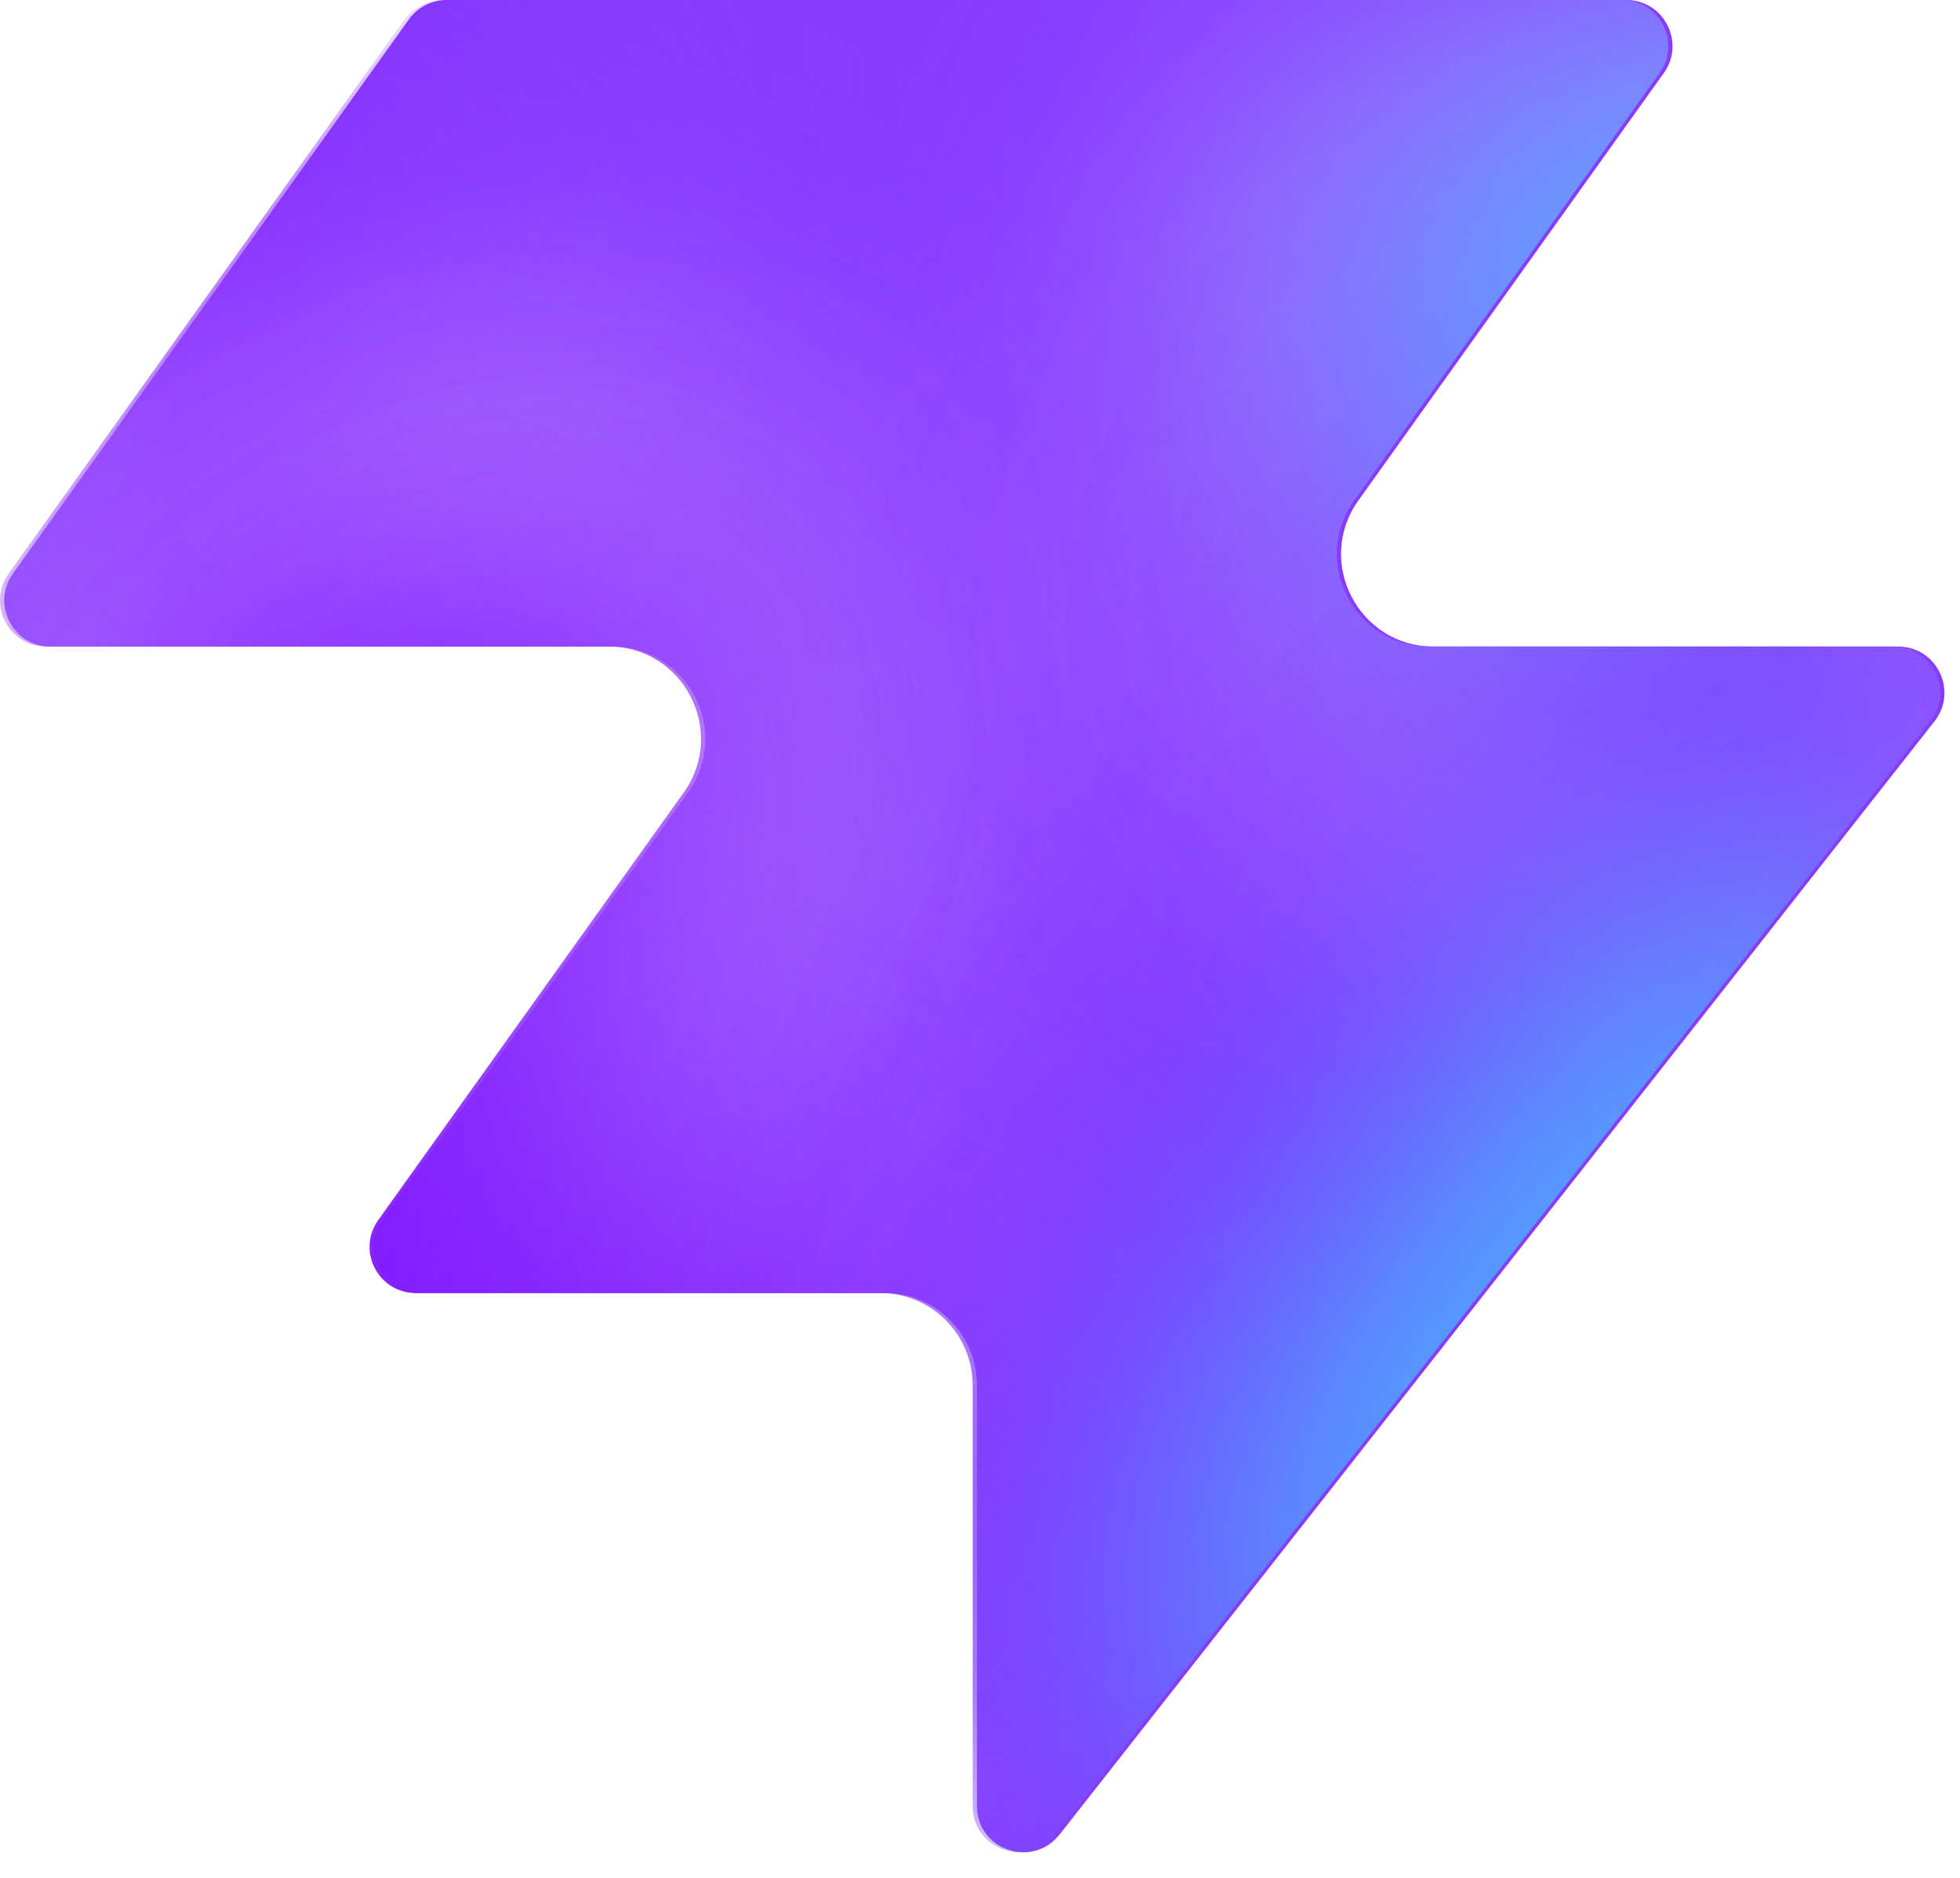
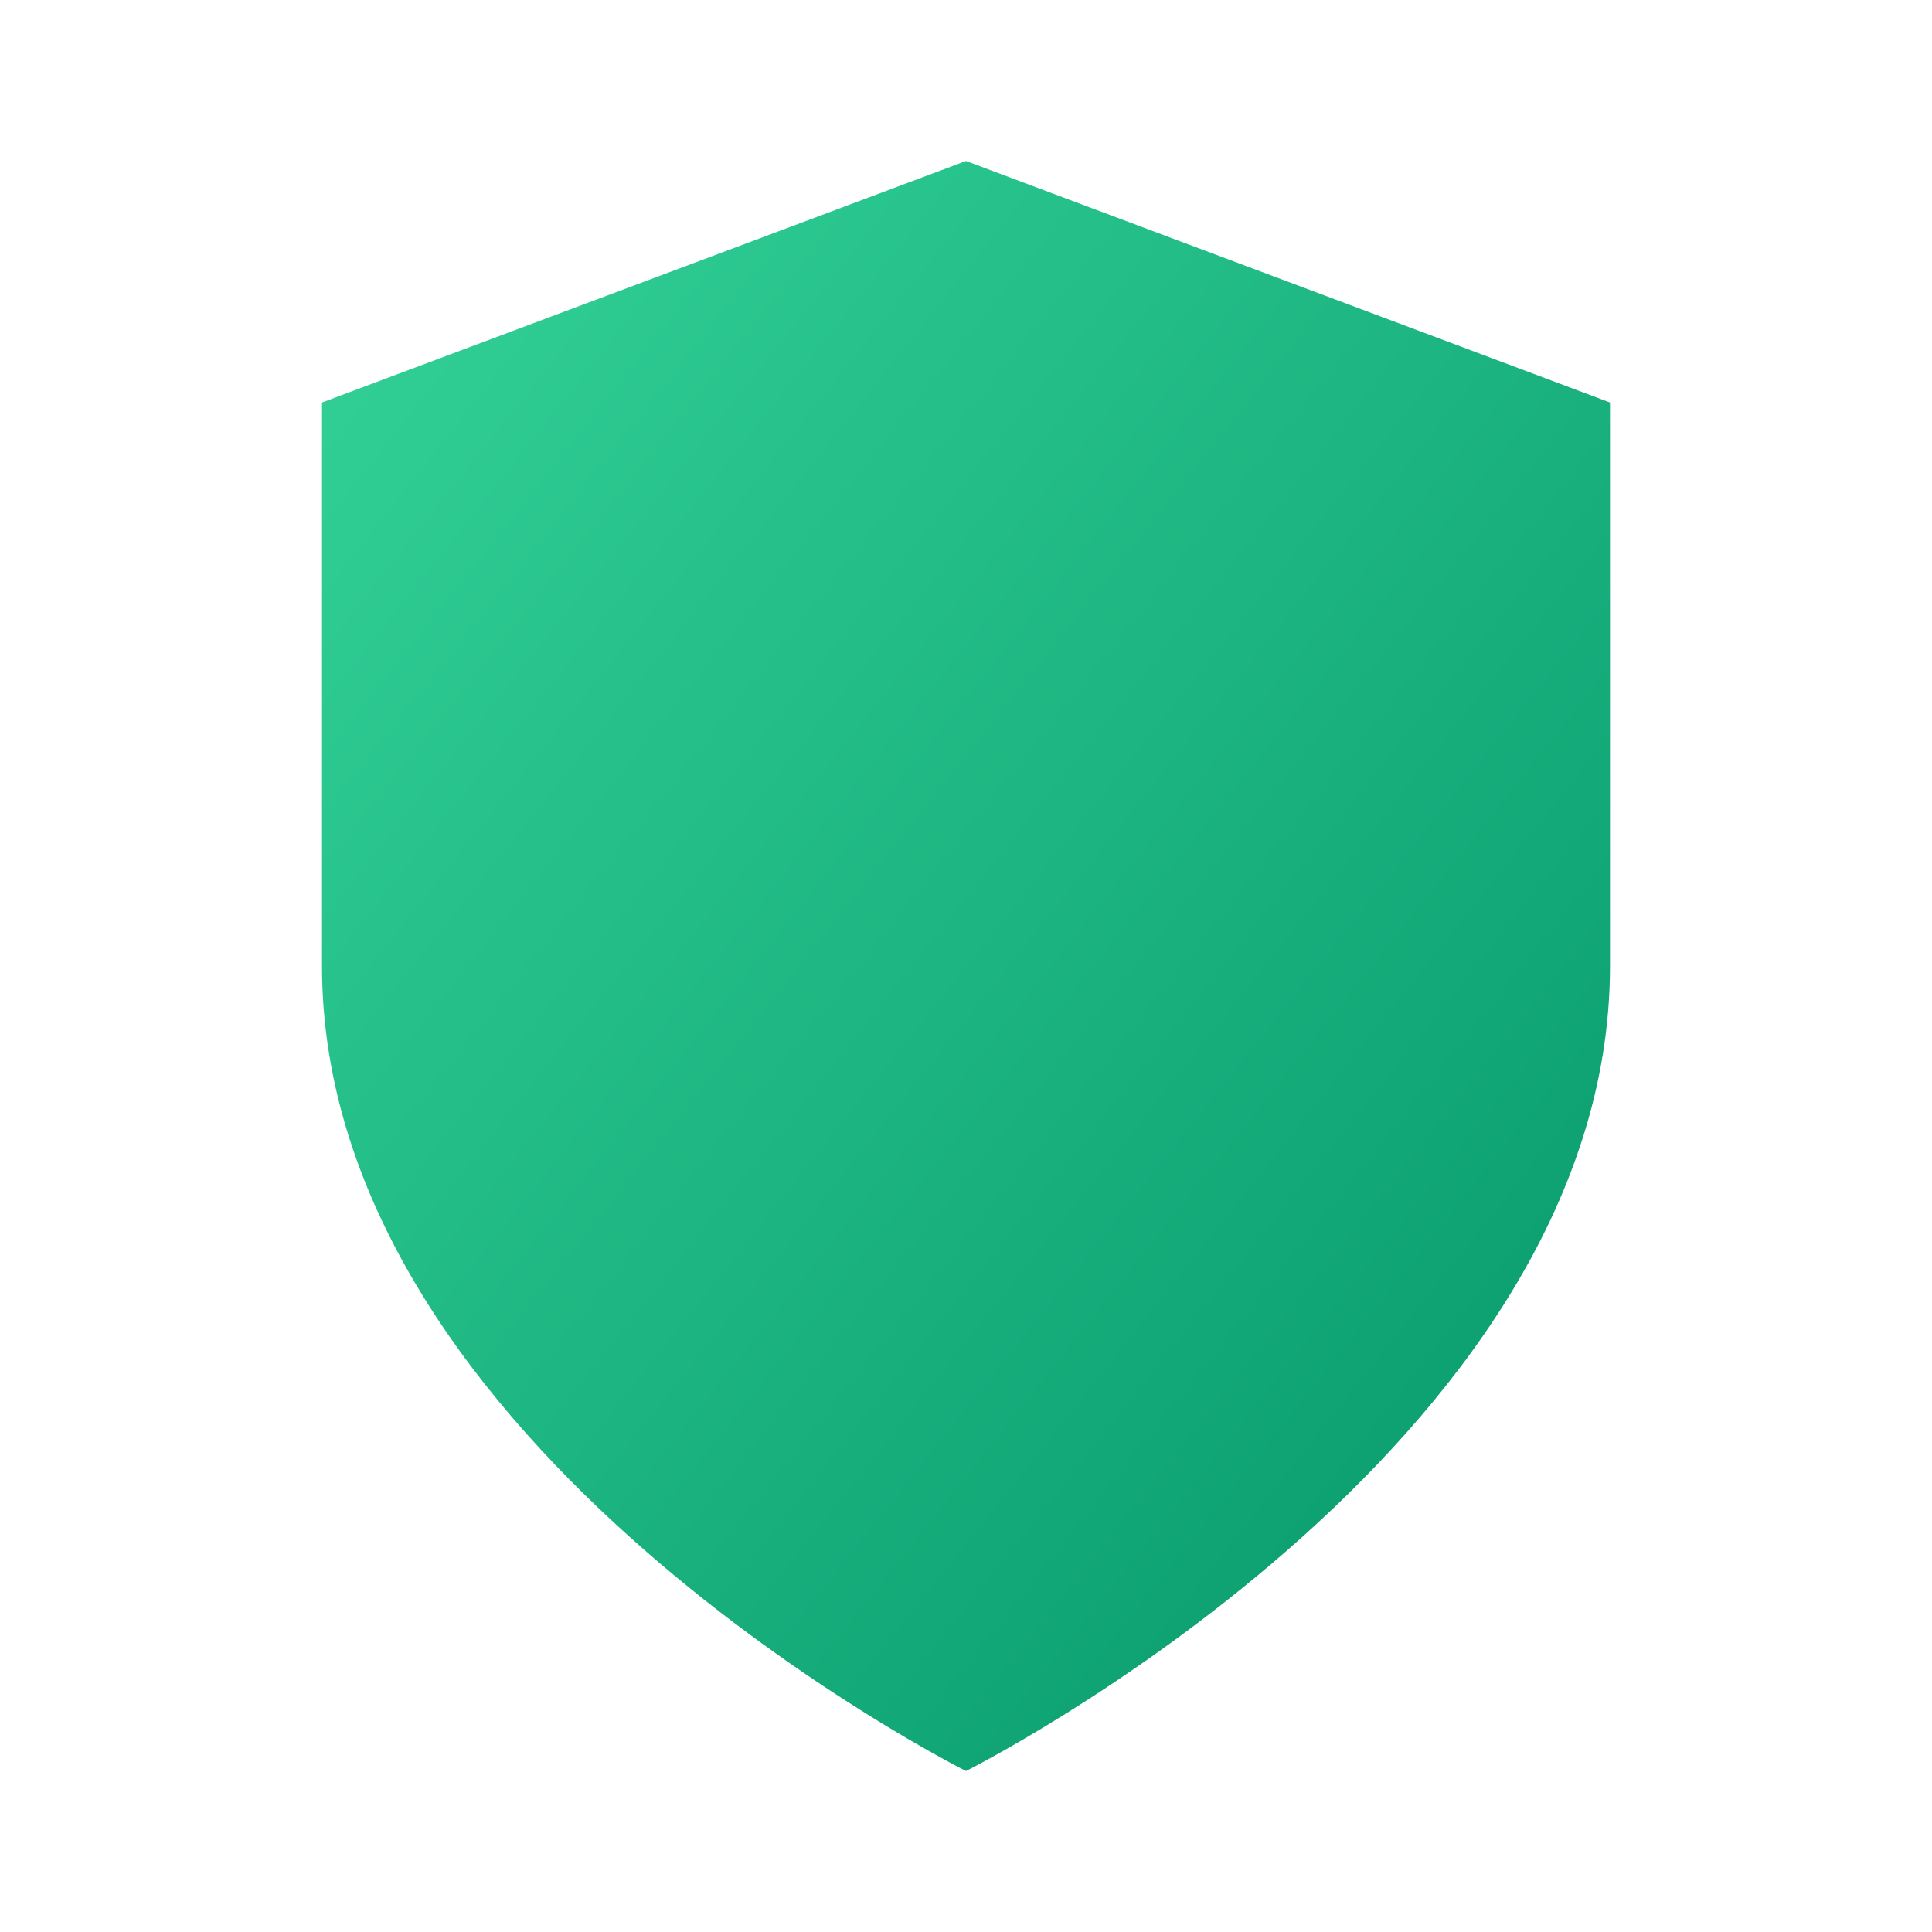
- <svg xmlns="http://www.w3.org/2000/svg" width="48" height="46" fill="none" viewBox="0 0 48 46">
-   <path fill="#863bff" d="M25.946 44.938c-.664.845-2.021.375-2.021-.698V33.937a2.26 2.26 0 0 0-2.262-2.262H10.287c-.92 0-1.456-1.04-.92-1.788l7.48-10.471c1.07-1.497 0-3.578-1.842-3.578H1.237c-.92 0-1.456-1.04-.92-1.788L10.013.474c.214-.297.556-.474.92-.474h28.894c.92 0 1.456 1.04.92 1.788l-7.48 10.471c-1.07 1.498 0 3.579 1.842 3.579h11.377c.943 0 1.473 1.088.89 1.83L25.947 44.94z" style="fill:#863bff;fill:color(display-p3 .525 .23 1);fill-opacity:1" />
-   <mask id="a" width="48" height="46" x="0" y="0" maskUnits="userSpaceOnUse" style="mask-type:alpha">
-     <path fill="#000" d="M25.842 44.938c-.664.844-2.021.375-2.021-.698V33.937a2.26 2.26 0 0 0-2.262-2.262H10.183c-.92 0-1.456-1.04-.92-1.788l7.48-10.471c1.07-1.498 0-3.579-1.842-3.579H1.133c-.92 0-1.456-1.04-.92-1.787L9.91.473c.214-.297.556-.474.92-.474h28.894c.92 0 1.456 1.04.92 1.788l-7.48 10.471c-1.07 1.498 0 3.578 1.842 3.578h11.377c.943 0 1.473 1.088.89 1.832L25.843 44.94z" style="fill:#000;fill-opacity:1" />
-   </mask>
-   <g mask="url(#a)">
-     <g filter="url(#b)">
-       <ellipse cx="5.508" cy="14.704" fill="#ede6ff" rx="5.508" ry="14.704" style="fill:#ede6ff;fill:color(display-p3 .927 .903 1);fill-opacity:1" transform="matrix(.00324 1 1 -.00324 -4.47 31.516)" />
-     </g>
-     <g filter="url(#c)">
-       <ellipse cx="10.399" cy="29.851" fill="#ede6ff" rx="10.399" ry="29.851" style="fill:#ede6ff;fill:color(display-p3 .927 .903 1);fill-opacity:1" transform="matrix(.00324 1 1 -.00324 -39.328 7.883)" />
-     </g>
-     <g filter="url(#d)">
-       <ellipse cx="5.508" cy="30.487" fill="#7e14ff" rx="5.508" ry="30.487" style="fill:#7e14ff;fill:color(display-p3 .492 .077 1);fill-opacity:1" transform="rotate(89.814 -25.913 -14.639)scale(1 -1)" />
-     </g>
-     <g filter="url(#e)">
-       <ellipse cx="5.508" cy="30.599" fill="#7e14ff" rx="5.508" ry="30.599" style="fill:#7e14ff;fill:color(display-p3 .492 .077 1);fill-opacity:1" transform="rotate(89.814 -32.644 -3.334)scale(1 -1)" />
-     </g>
-     <g filter="url(#f)">
-       <ellipse cx="5.508" cy="30.599" fill="#7e14ff" rx="5.508" ry="30.599" style="fill:#7e14ff;fill:color(display-p3 .492 .077 1);fill-opacity:1" transform="matrix(.00324 1 1 -.00324 -34.34 30.47)" />
-     </g>
-     <g filter="url(#g)">
-       <ellipse cx="14.072" cy="22.078" fill="#ede6ff" rx="14.072" ry="22.078" style="fill:#ede6ff;fill:color(display-p3 .927 .903 1);fill-opacity:1" transform="rotate(93.35 24.506 48.493)scale(-1 1)" />
-     </g>
-     <g filter="url(#h)">
-       <ellipse cx="3.47" cy="21.501" fill="#7e14ff" rx="3.47" ry="21.501" style="fill:#7e14ff;fill:color(display-p3 .492 .077 1);fill-opacity:1" transform="rotate(89.009 28.708 47.59)scale(-1 1)" />
-     </g>
-     <g filter="url(#i)">
-       <ellipse cx="3.47" cy="21.501" fill="#7e14ff" rx="3.47" ry="21.501" style="fill:#7e14ff;fill:color(display-p3 .492 .077 1);fill-opacity:1" transform="rotate(89.009 28.708 47.59)scale(-1 1)" />
-     </g>
-     <g filter="url(#j)">
-       <ellipse cx=".387" cy="8.972" fill="#7e14ff" rx="4.407" ry="29.108" style="fill:#7e14ff;fill:color(display-p3 .492 .077 1);fill-opacity:1" transform="rotate(39.51 .387 8.972)" />
-     </g>
-     <g filter="url(#k)">
-       <ellipse cx="47.523" cy="-6.092" fill="#7e14ff" rx="4.407" ry="29.108" style="fill:#7e14ff;fill:color(display-p3 .492 .077 1);fill-opacity:1" transform="rotate(37.892 47.523 -6.092)" />
-     </g>
-     <g filter="url(#l)">
-       <ellipse cx="41.412" cy="6.333" fill="#47bfff" rx="5.971" ry="9.665" style="fill:#47bfff;fill:color(display-p3 .28 .748 1);fill-opacity:1" transform="rotate(37.892 41.412 6.333)" />
-     </g>
-     <g filter="url(#m)">
-       <ellipse cx="-1.879" cy="38.332" fill="#7e14ff" rx="4.407" ry="29.108" style="fill:#7e14ff;fill:color(display-p3 .492 .077 1);fill-opacity:1" transform="rotate(37.892 -1.88 38.332)" />
-     </g>
-     <g filter="url(#n)">
-       <ellipse cx="-1.879" cy="38.332" fill="#7e14ff" rx="4.407" ry="29.108" style="fill:#7e14ff;fill:color(display-p3 .492 .077 1);fill-opacity:1" transform="rotate(37.892 -1.88 38.332)" />
-     </g>
-     <g filter="url(#o)">
-       <ellipse cx="35.651" cy="29.907" fill="#7e14ff" rx="4.407" ry="29.108" style="fill:#7e14ff;fill:color(display-p3 .492 .077 1);fill-opacity:1" transform="rotate(37.892 35.651 29.907)" />
-     </g>
-     <g filter="url(#p)">
-       <ellipse cx="38.418" cy="32.4" fill="#47bfff" rx="5.971" ry="15.297" style="fill:#47bfff;fill:color(display-p3 .28 .748 1);fill-opacity:1" transform="rotate(37.892 38.418 32.4)" />
-     </g>
-   </g>
+ <svg xmlns="http://www.w3.org/2000/svg" viewBox="0 0 24 24">
  <defs>
-     <filter id="b" width="60.045" height="41.654" x="-19.77" y="16.149" color-interpolation-filters="sRGB" filterUnits="userSpaceOnUse">
-       <feFlood flood-opacity="0" result="BackgroundImageFix" />
-       <feBlend in="SourceGraphic" in2="BackgroundImageFix" result="shape" />
-       <feGaussianBlur result="effect1_foregroundBlur_2002_17158" stdDeviation="7.659" />
-     </filter>
-     <filter id="c" width="90.34" height="51.437" x="-54.613" y="-7.533" color-interpolation-filters="sRGB" filterUnits="userSpaceOnUse">
-       <feFlood flood-opacity="0" result="BackgroundImageFix" />
-       <feBlend in="SourceGraphic" in2="BackgroundImageFix" result="shape" />
-       <feGaussianBlur result="effect1_foregroundBlur_2002_17158" stdDeviation="7.659" />
-     </filter>
-     <filter id="d" width="79.355" height="29.4" x="-49.64" y="2.03" color-interpolation-filters="sRGB" filterUnits="userSpaceOnUse">
-       <feFlood flood-opacity="0" result="BackgroundImageFix" />
-       <feBlend in="SourceGraphic" in2="BackgroundImageFix" result="shape" />
-       <feGaussianBlur result="effect1_foregroundBlur_2002_17158" stdDeviation="4.596" />
-     </filter>
-     <filter id="e" width="79.579" height="29.4" x="-45.045" y="20.029" color-interpolation-filters="sRGB" filterUnits="userSpaceOnUse">
-       <feFlood flood-opacity="0" result="BackgroundImageFix" />
-       <feBlend in="SourceGraphic" in2="BackgroundImageFix" result="shape" />
-       <feGaussianBlur result="effect1_foregroundBlur_2002_17158" stdDeviation="4.596" />
-     </filter>
-     <filter id="f" width="79.579" height="29.4" x="-43.513" y="21.178" color-interpolation-filters="sRGB" filterUnits="userSpaceOnUse">
-       <feFlood flood-opacity="0" result="BackgroundImageFix" />
-       <feBlend in="SourceGraphic" in2="BackgroundImageFix" result="shape" />
-       <feGaussianBlur result="effect1_foregroundBlur_2002_17158" stdDeviation="4.596" />
-     </filter>
-     <filter id="g" width="74.749" height="58.852" x="15.756" y="-17.901" color-interpolation-filters="sRGB" filterUnits="userSpaceOnUse">
-       <feFlood flood-opacity="0" result="BackgroundImageFix" />
-       <feBlend in="SourceGraphic" in2="BackgroundImageFix" result="shape" />
-       <feGaussianBlur result="effect1_foregroundBlur_2002_17158" stdDeviation="7.659" />
-     </filter>
-     <filter id="h" width="61.377" height="25.362" x="23.548" y="2.284" color-interpolation-filters="sRGB" filterUnits="userSpaceOnUse">
-       <feFlood flood-opacity="0" result="BackgroundImageFix" />
-       <feBlend in="SourceGraphic" in2="BackgroundImageFix" result="shape" />
-       <feGaussianBlur result="effect1_foregroundBlur_2002_17158" stdDeviation="4.596" />
-     </filter>
-     <filter id="i" width="61.377" height="25.362" x="23.548" y="2.284" color-interpolation-filters="sRGB" filterUnits="userSpaceOnUse">
-       <feFlood flood-opacity="0" result="BackgroundImageFix" />
-       <feBlend in="SourceGraphic" in2="BackgroundImageFix" result="shape" />
-       <feGaussianBlur result="effect1_foregroundBlur_2002_17158" stdDeviation="4.596" />
-     </filter>
-     <filter id="j" width="56.045" height="63.649" x="-27.636" y="-22.853" color-interpolation-filters="sRGB" filterUnits="userSpaceOnUse">
-       <feFlood flood-opacity="0" result="BackgroundImageFix" />
-       <feBlend in="SourceGraphic" in2="BackgroundImageFix" result="shape" />
-       <feGaussianBlur result="effect1_foregroundBlur_2002_17158" stdDeviation="4.596" />
-     </filter>
-     <filter id="k" width="54.814" height="64.646" x="20.116" y="-38.415" color-interpolation-filters="sRGB" filterUnits="userSpaceOnUse">
-       <feFlood flood-opacity="0" result="BackgroundImageFix" />
-       <feBlend in="SourceGraphic" in2="BackgroundImageFix" result="shape" />
-       <feGaussianBlur result="effect1_foregroundBlur_2002_17158" stdDeviation="4.596" />
-     </filter>
-     <filter id="l" width="33.541" height="35.313" x="24.641" y="-11.323" color-interpolation-filters="sRGB" filterUnits="userSpaceOnUse">
-       <feFlood flood-opacity="0" result="BackgroundImageFix" />
-       <feBlend in="SourceGraphic" in2="BackgroundImageFix" result="shape" />
-       <feGaussianBlur result="effect1_foregroundBlur_2002_17158" stdDeviation="4.596" />
-     </filter>
-     <filter id="m" width="54.814" height="64.646" x="-29.286" y="6.009" color-interpolation-filters="sRGB" filterUnits="userSpaceOnUse">
-       <feFlood flood-opacity="0" result="BackgroundImageFix" />
-       <feBlend in="SourceGraphic" in2="BackgroundImageFix" result="shape" />
-       <feGaussianBlur result="effect1_foregroundBlur_2002_17158" stdDeviation="4.596" />
-     </filter>
-     <filter id="n" width="54.814" height="64.646" x="-29.286" y="6.009" color-interpolation-filters="sRGB" filterUnits="userSpaceOnUse">
-       <feFlood flood-opacity="0" result="BackgroundImageFix" />
-       <feBlend in="SourceGraphic" in2="BackgroundImageFix" result="shape" />
-       <feGaussianBlur result="effect1_foregroundBlur_2002_17158" stdDeviation="4.596" />
-     </filter>
-     <filter id="o" width="54.814" height="64.646" x="8.244" y="-2.416" color-interpolation-filters="sRGB" filterUnits="userSpaceOnUse">
-       <feFlood flood-opacity="0" result="BackgroundImageFix" />
-       <feBlend in="SourceGraphic" in2="BackgroundImageFix" result="shape" />
-       <feGaussianBlur result="effect1_foregroundBlur_2002_17158" stdDeviation="4.596" />
-     </filter>
-     <filter id="p" width="39.409" height="43.623" x="18.713" y="10.588" color-interpolation-filters="sRGB" filterUnits="userSpaceOnUse">
-       <feFlood flood-opacity="0" result="BackgroundImageFix" />
-       <feBlend in="SourceGraphic" in2="BackgroundImageFix" result="shape" />
-       <feGaussianBlur result="effect1_foregroundBlur_2002_17158" stdDeviation="4.596" />
-     </filter>
+     <linearGradient id="g" x1="0%" y1="0%" x2="100%" y2="100%">
+       <stop offset="0%" stop-color="#34d399" />
+       <stop offset="100%" stop-color="#059669" />
+     </linearGradient>
  </defs>
+   <path fill="url(#g)" d="M12 22s8-4 8-10V5l-8-3-8 3v7c0 6 8 10 8 10z" />
</svg>
